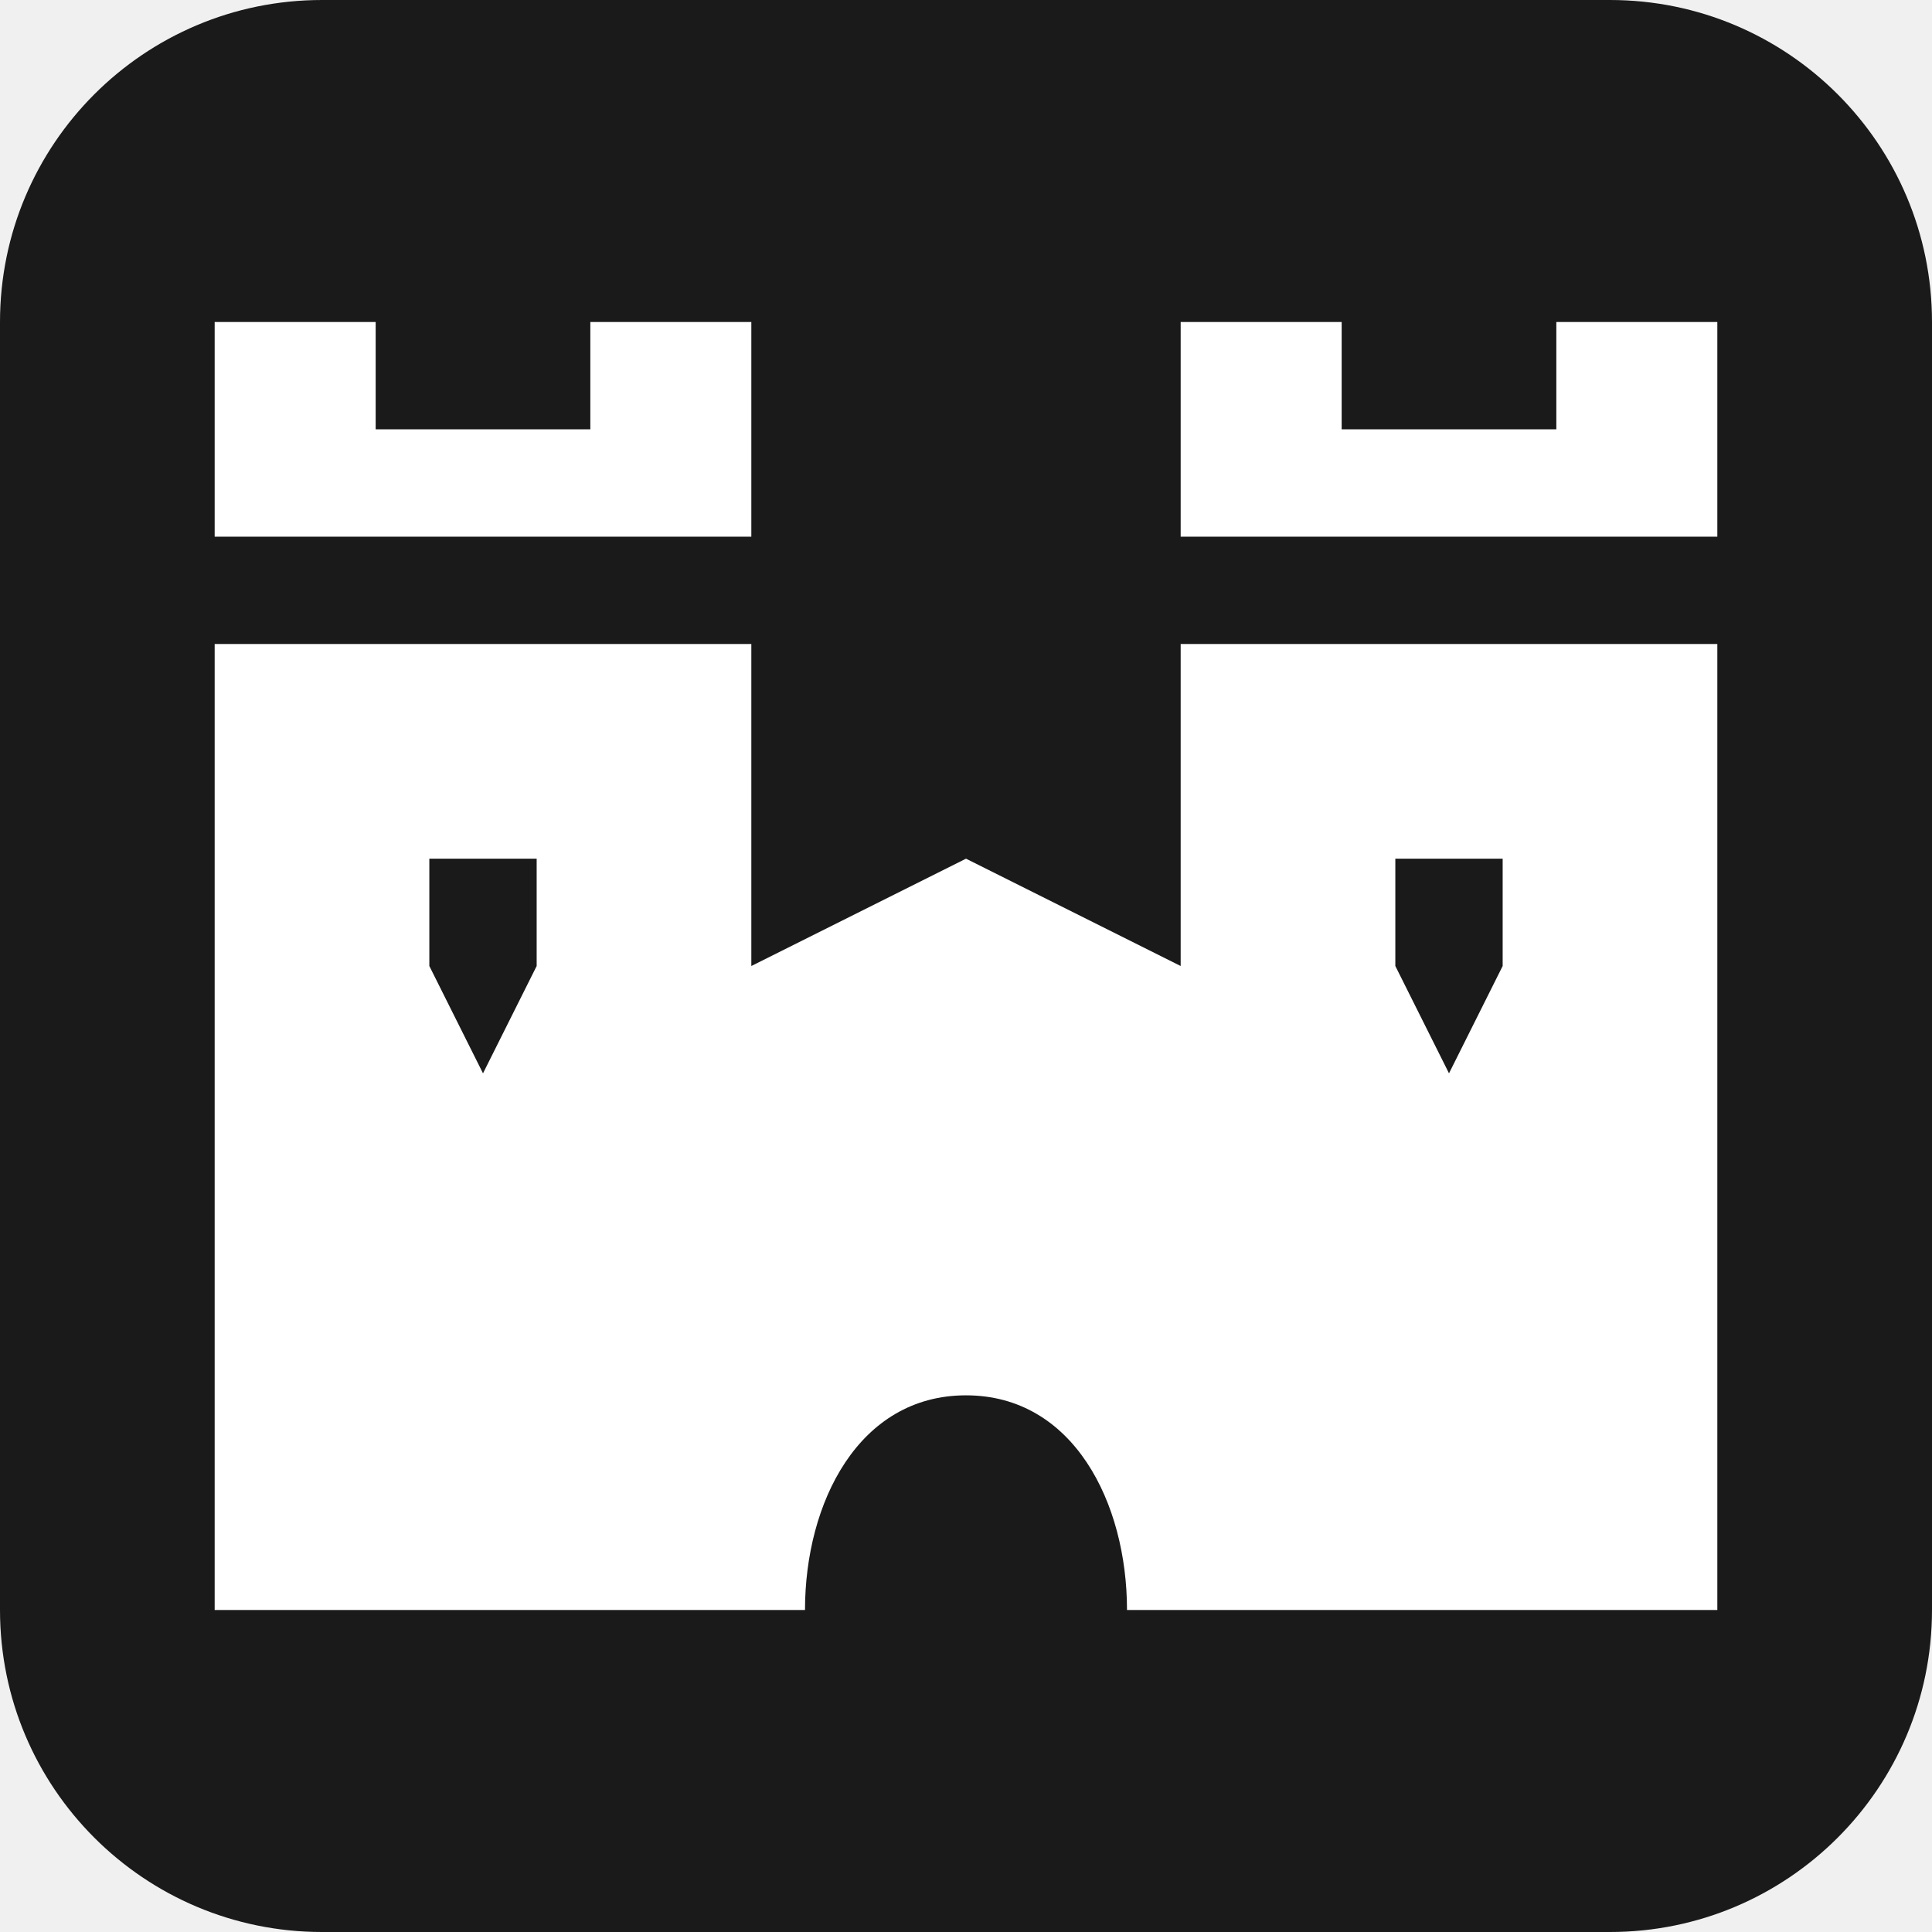
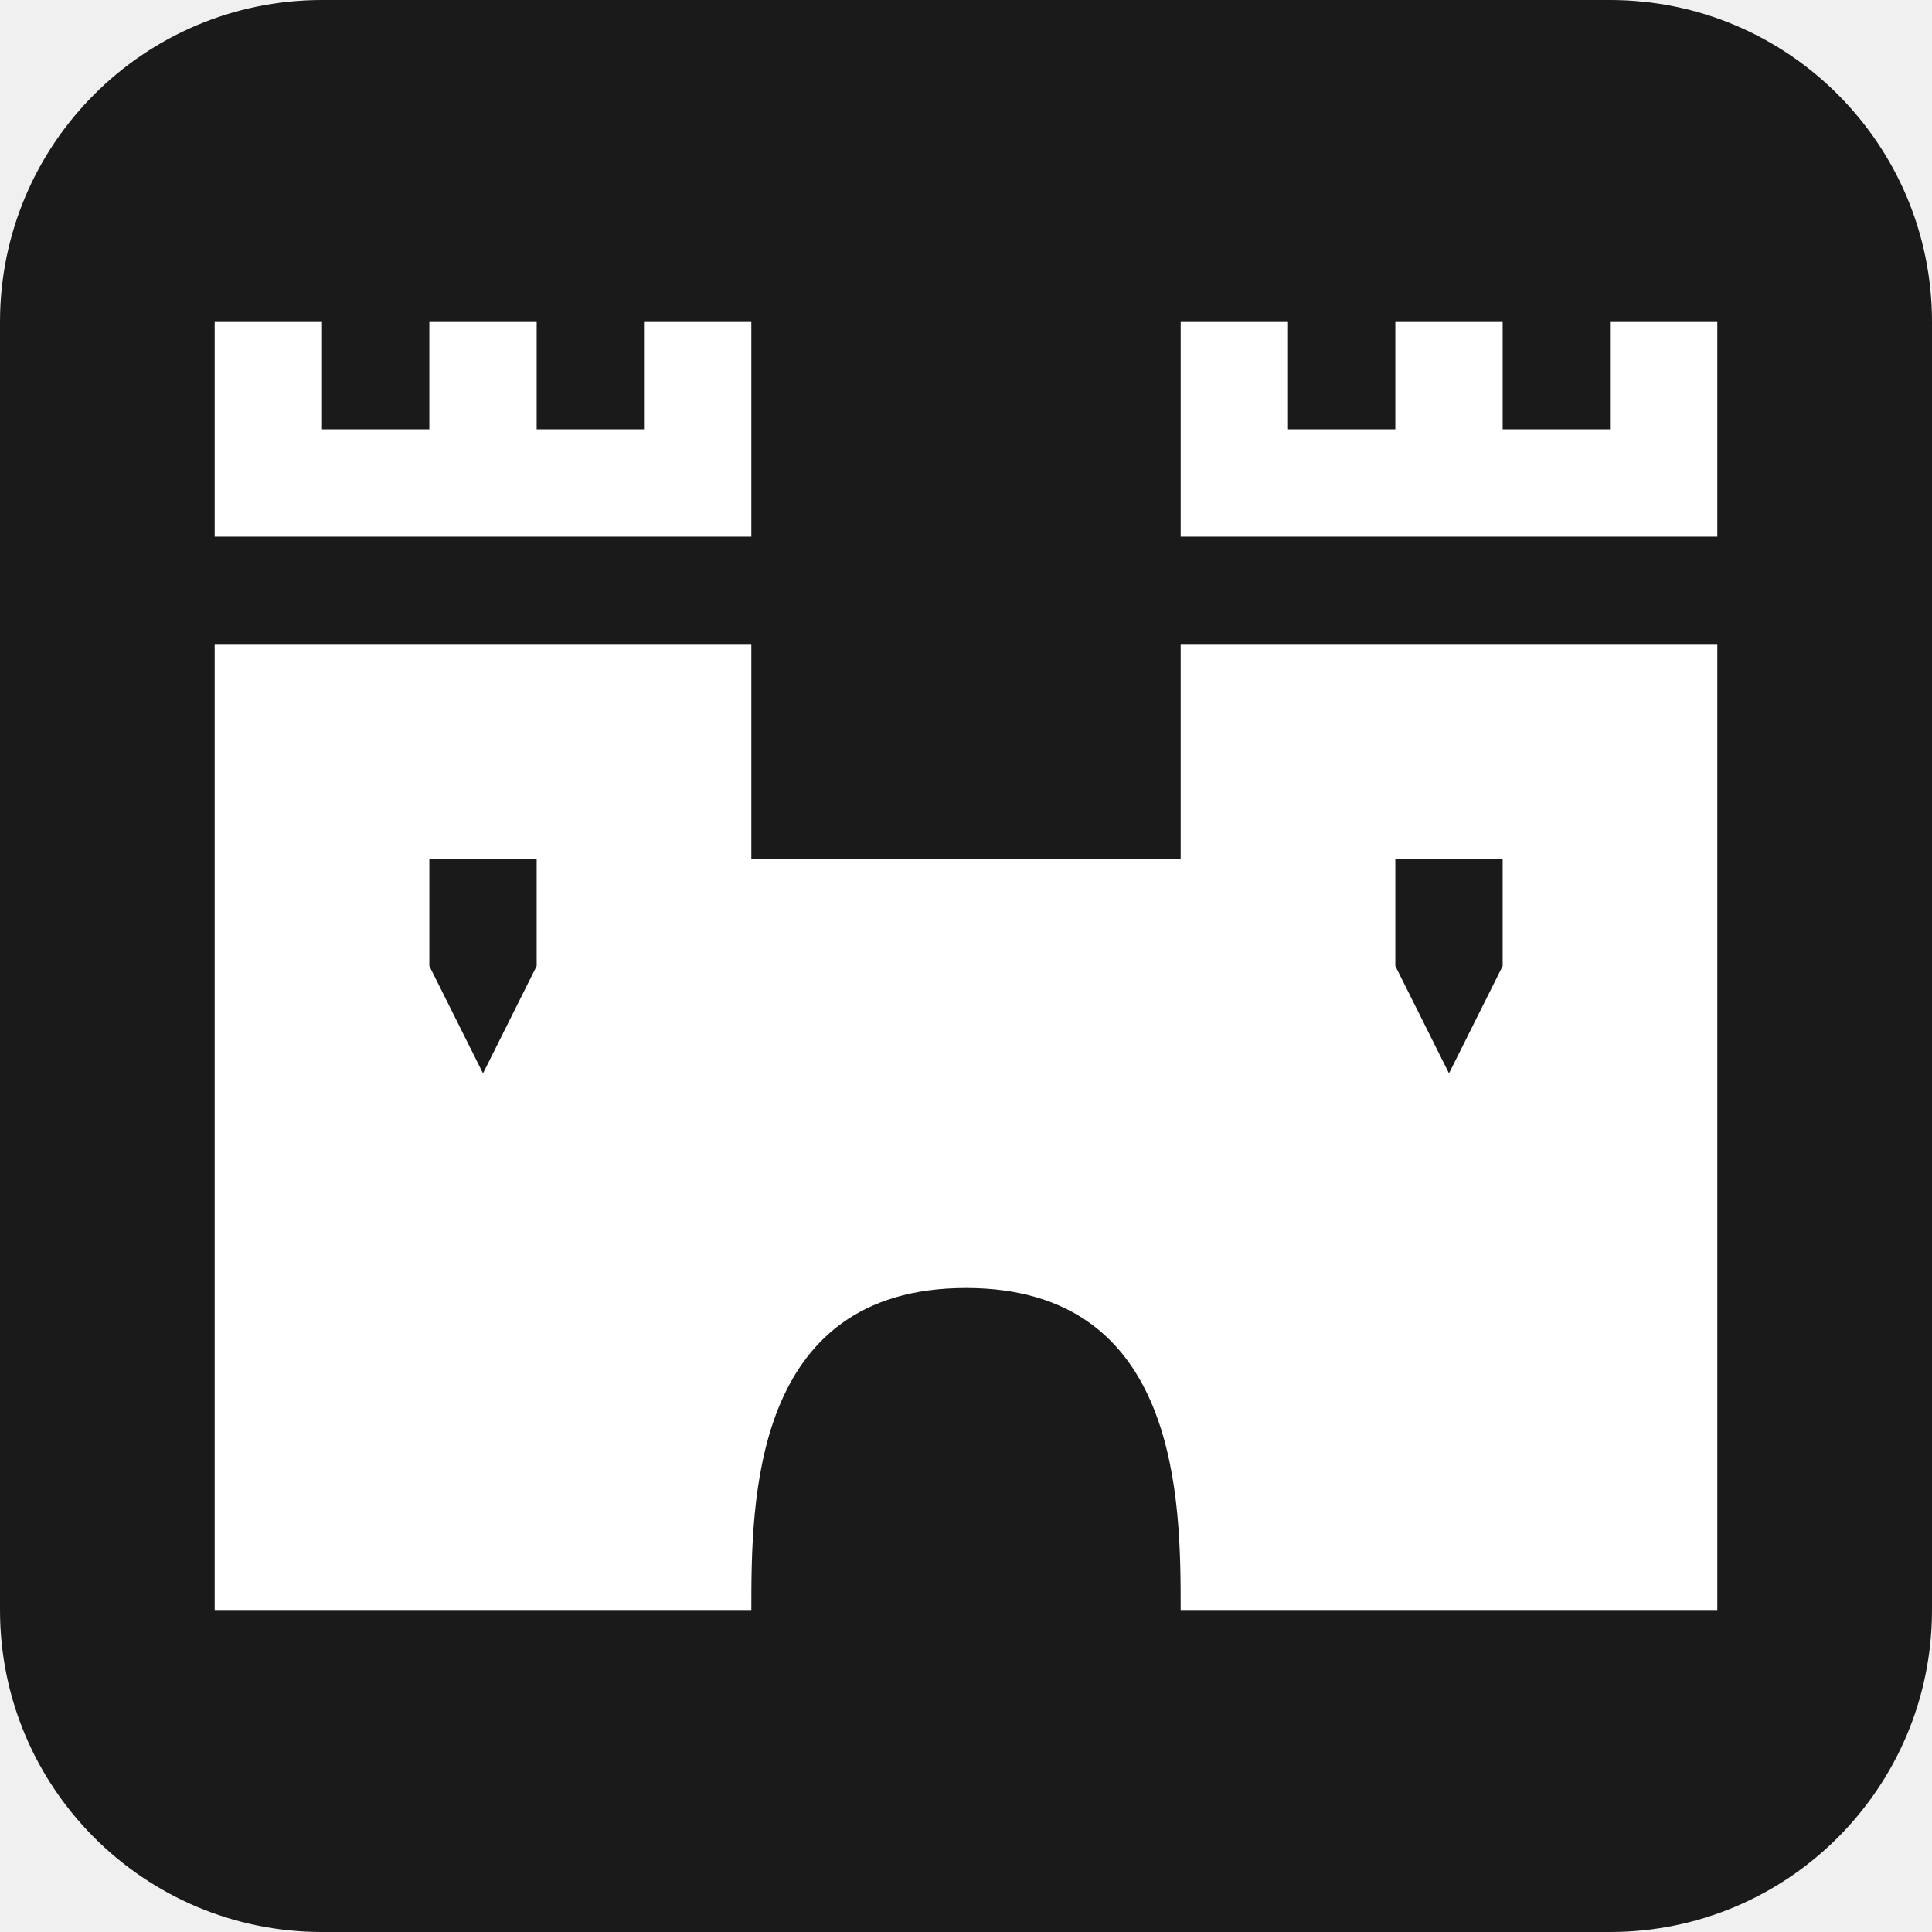
<svg xmlns="http://www.w3.org/2000/svg" version="1.1" width="100%" height="100%" viewBox="0 0 18 18" id="svg2">
  <defs id="defs6" />
  <rect width="18" height="18" rx="3" ry="3" x="0" y="0" id="shield" style="fill:#1a1a1a;stroke:none" />
-   <path d="M 2,3 2,5 7,5 7,3 5.5,3 5.5,4 3.5,4 3.5,3 2,3 z m 9,0 0,2 5,0 0,-2 -1.5,0 0,1 -2,0 0,-1 -1.5,0 z m -9,3 0,9 5.5,0 c 0,-1 0.5,-2 1.5,-2 1,0 1.5,1 1.5,2 L 16,15 16,6 11,6 11,9 9,8 7,9 7,6 2,6 z M 4,8 5,8 5,9 4.5,10 4,9 4,8 z m 9,0 1,0 0,1 -0.5,1 L 13,9 13,8 z" id="castle-fortress" style="fill:#ffffff;fill-opacity:1;stroke:none" />
+   <path d="M 2,3 2,5 7,5 7,3 6,3 6,4 5,4 5,3 4,3 4,4 3,4 3,3 2,3 z m 9,0 0,2 5,0 0,-2 -1,0 0,1 -1,0 0,-1 -1,0 0,1 -1,0 0,-1 -1,0 z m -9,3 0,9 5,0 c 0,-1 0,-3 2,-3 2,0 2,2 2,3 l 5,0 0,-9 -5,0 0,2 L 9,8 7,8 7,6 2,6 z M 4,8 5,8 5,9 4.5,10 4,9 4,8 z m 9,0 1,0 0,1 -0.5,1 L 13,9 13,8 z" id="castle-fortress" style="fill:#ffffff;fill-opacity:1;stroke:none" />
</svg>
